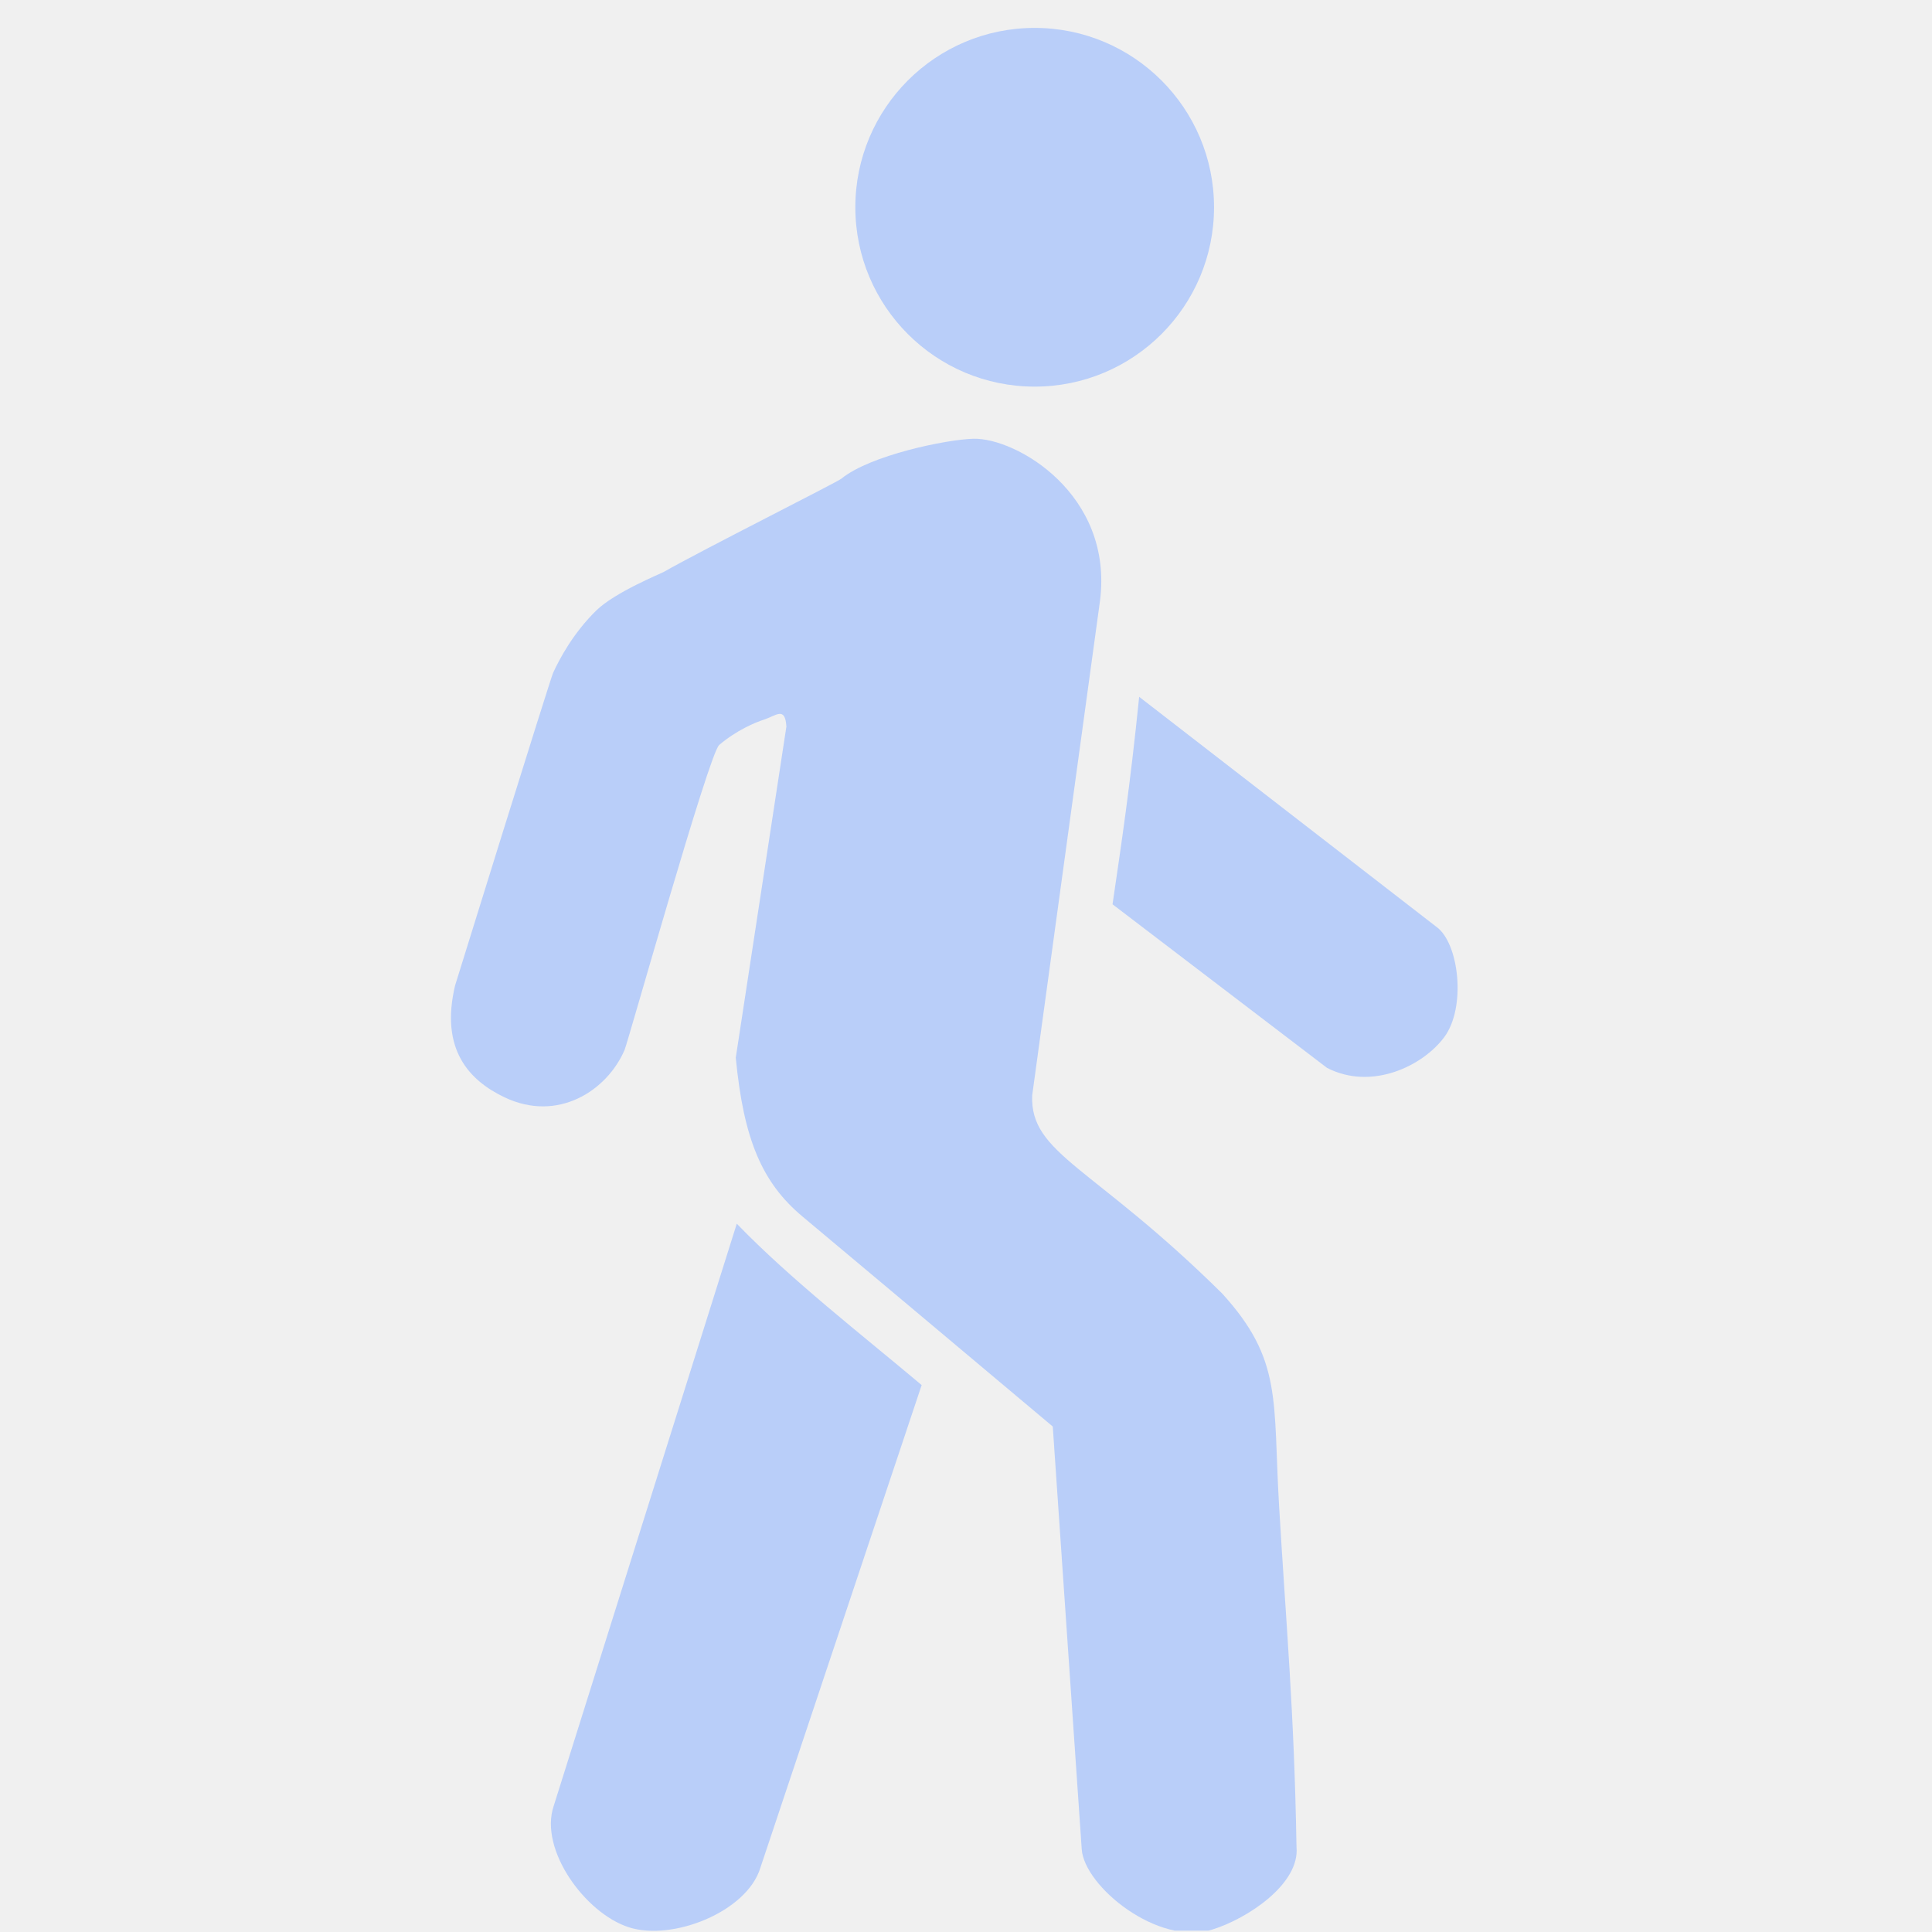
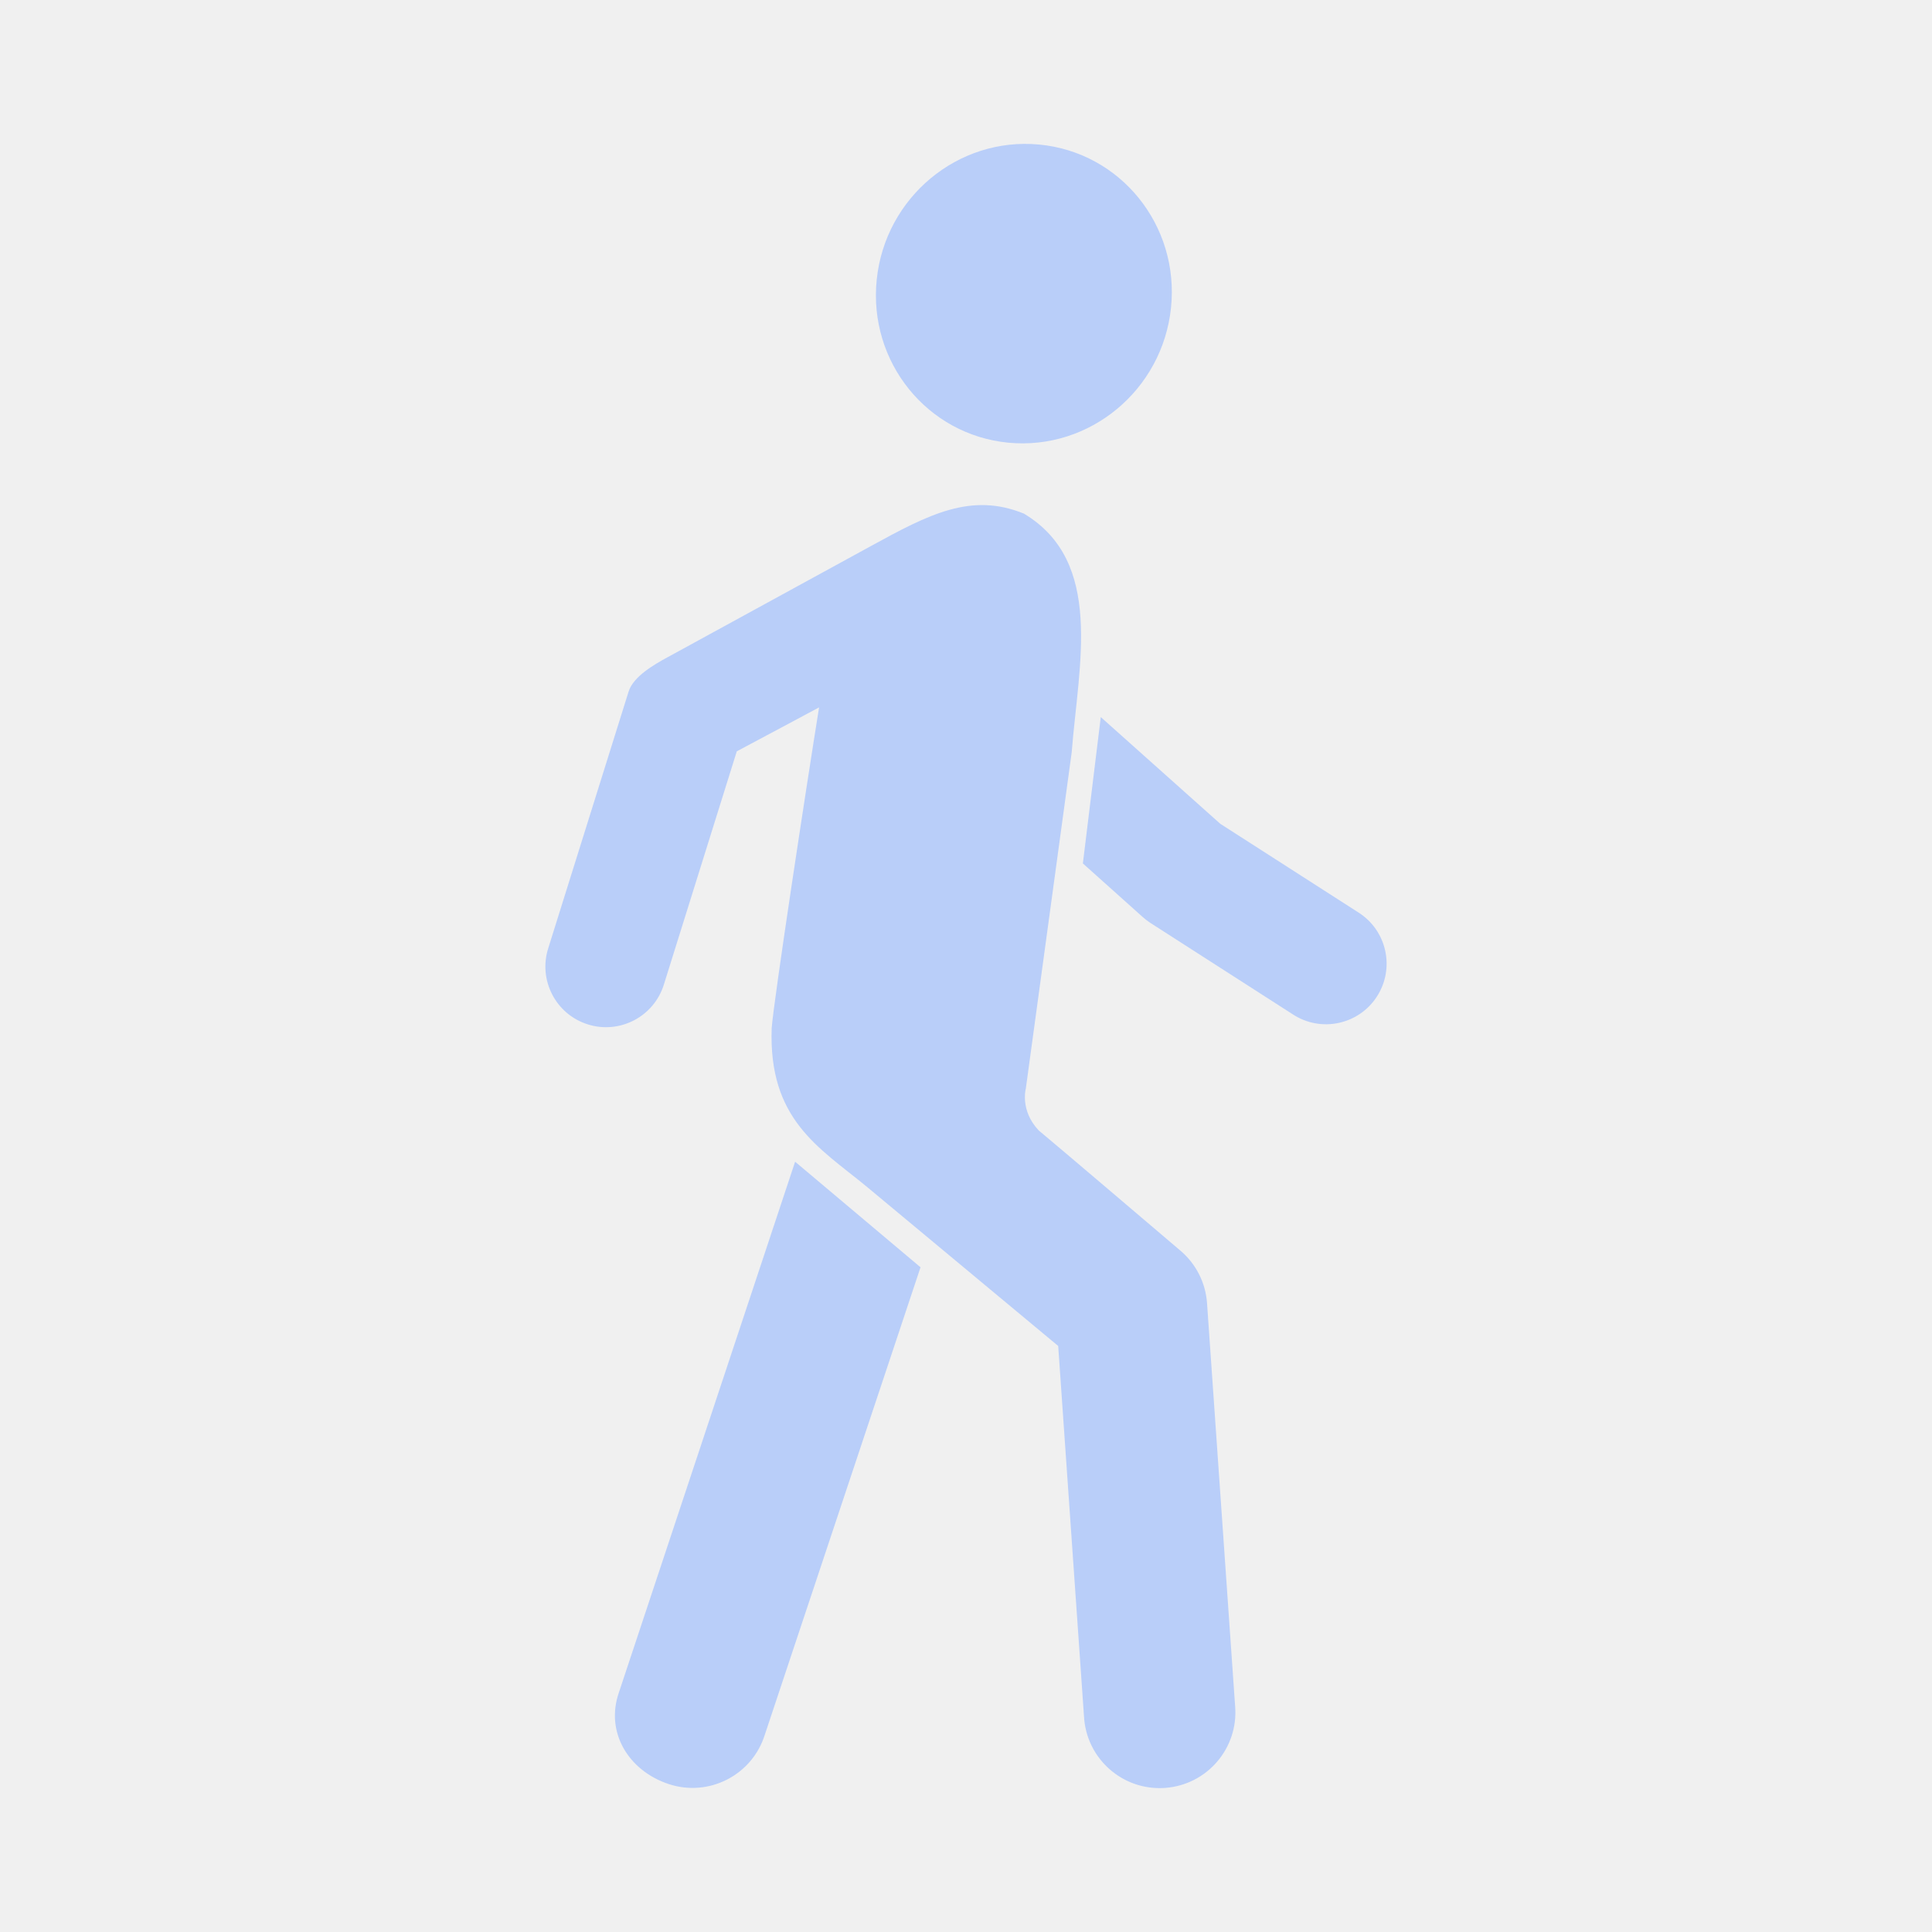
- <svg xmlns="http://www.w3.org/2000/svg" width="79" height="79" viewBox="0 0 79 79" fill="none">
-   <g clip-path="url(#clip0)">
-     <g clip-path="url(#clip1)">
-       <path d="M30.127 50.037L22.64 73.85C22.039 75.63 23.925 78.231 25.713 78.807C27.501 79.382 30.541 78.175 31.09 76.379L37.687 56.636C35.251 54.586 32.318 52.308 30.127 50.037Z" fill="#B9CEF9" />
-       <path d="M39.801 17.941C38.704 17.969 35.577 18.613 34.402 19.575C34.223 19.721 28.749 22.471 27.126 23.394C27.028 23.45 25.15 24.217 24.393 24.953C23.458 25.862 22.889 26.917 22.619 27.508C22.491 27.789 18.61 40.289 18.609 40.295C17.988 42.906 19.176 44.175 20.627 44.868C22.819 45.914 24.829 44.588 25.539 42.932C25.684 42.592 28.989 30.819 29.407 30.463C30.119 29.856 30.893 29.538 31.223 29.431C31.742 29.264 32.103 28.87 32.156 29.709L30.086 43.25C30.407 46.596 31.162 48.362 32.815 49.745C35.924 52.343 38.186 54.25 43.048 58.331L44.233 75.625C44.343 77.136 47.348 79.59 49.57 78.901C51.017 78.453 53.161 77.028 53.014 75.52C52.922 69.964 52.586 66.398 52.303 61.592C52.046 57.242 52.455 55.613 49.971 52.888C44.688 47.663 42.117 47.197 42.206 44.795L44.979 24.571C45.537 20.207 41.553 17.896 39.801 17.941Z" fill="#B9CEF9" />
-       <path d="M45.492 36.977L54.264 43.667C56.089 44.603 58.174 43.592 59.054 42.412C59.963 41.192 59.66 38.56 58.736 37.899L46.581 28.493C46.206 32.176 45.873 34.37 45.492 36.977Z" fill="#B9CEF9" />
-       <path d="M42.308 15.809C46.358 15.809 49.642 12.525 49.642 8.475C49.642 4.425 46.358 1.141 42.308 1.141C38.258 1.141 34.975 4.425 34.975 8.475C34.975 12.525 38.258 15.809 42.308 15.809Z" fill="#B9CEF9" />
-     </g>
-   </g>
-   <defs>
-     <clipPath id="clip0">
-       <rect width="78.032" height="78.032" fill="white" transform="translate(0.0473633 0.911865)" />
-     </clipPath>
-     <clipPath id="clip1">
-       <rect width="78" height="78" fill="white" transform="translate(0 1)" />
-     </clipPath>
-   </defs>
+ <svg xmlns="http://www.w3.org/2000/svg" width="100" height="100" viewBox="0 0 100 100" fill="none">
+   <path d="M45.091 28.257L34.555 34.018C33.842 34.405 32.783 35.017 32.538 35.791L28.388 49.046C27.84 50.706 28.754 52.494 30.421 53.021C32.087 53.548 33.863 52.611 34.369 50.938L38.136 38.888L42.395 36.616L45.091 28.257ZM41.155 60.13L32.037 87.594C31.314 89.664 32.536 91.66 34.619 92.345C36.702 93.03 38.942 91.874 39.59 89.779L47.646 65.594L41.155 60.13ZM42.395 36.616C41.715 40.848 40.061 51.705 39.943 53.206C39.767 57.937 42.376 59.382 44.825 61.392L54.772 69.667L56.108 88.846C56.228 91.031 58.112 92.695 60.295 92.543C62.478 92.391 64.114 90.482 63.929 88.302L62.476 67.452C62.402 66.386 61.895 65.396 61.073 64.712C61.073 64.712 54.522 59.134 53.764 58.511C52.781 57.473 53.097 56.343 53.097 56.343L55.471 38.941C55.83 34.38 57.152 29.075 52.998 26.585C50.262 25.468 48.062 26.631 45.091 28.257L42.395 36.616ZM60.612 15.925C60.172 20.186 56.405 23.315 52.198 22.914C47.992 22.512 44.938 18.732 45.379 14.471C45.819 10.21 49.586 7.081 53.792 7.482C57.999 7.883 61.052 11.663 60.612 15.925V15.925Z" fill="#B9CEF9" />
+   <path d="M56.049 44.691L59.133 47.453C59.263 47.572 59.403 47.679 59.55 47.774L66.916 52.503C68.375 53.458 70.332 53.04 71.273 51.574C72.215 50.107 71.78 48.154 70.305 47.225L63.161 42.639L56.976 37.116L56.049 44.691Z" fill="#B9CEF9" />
</svg>
